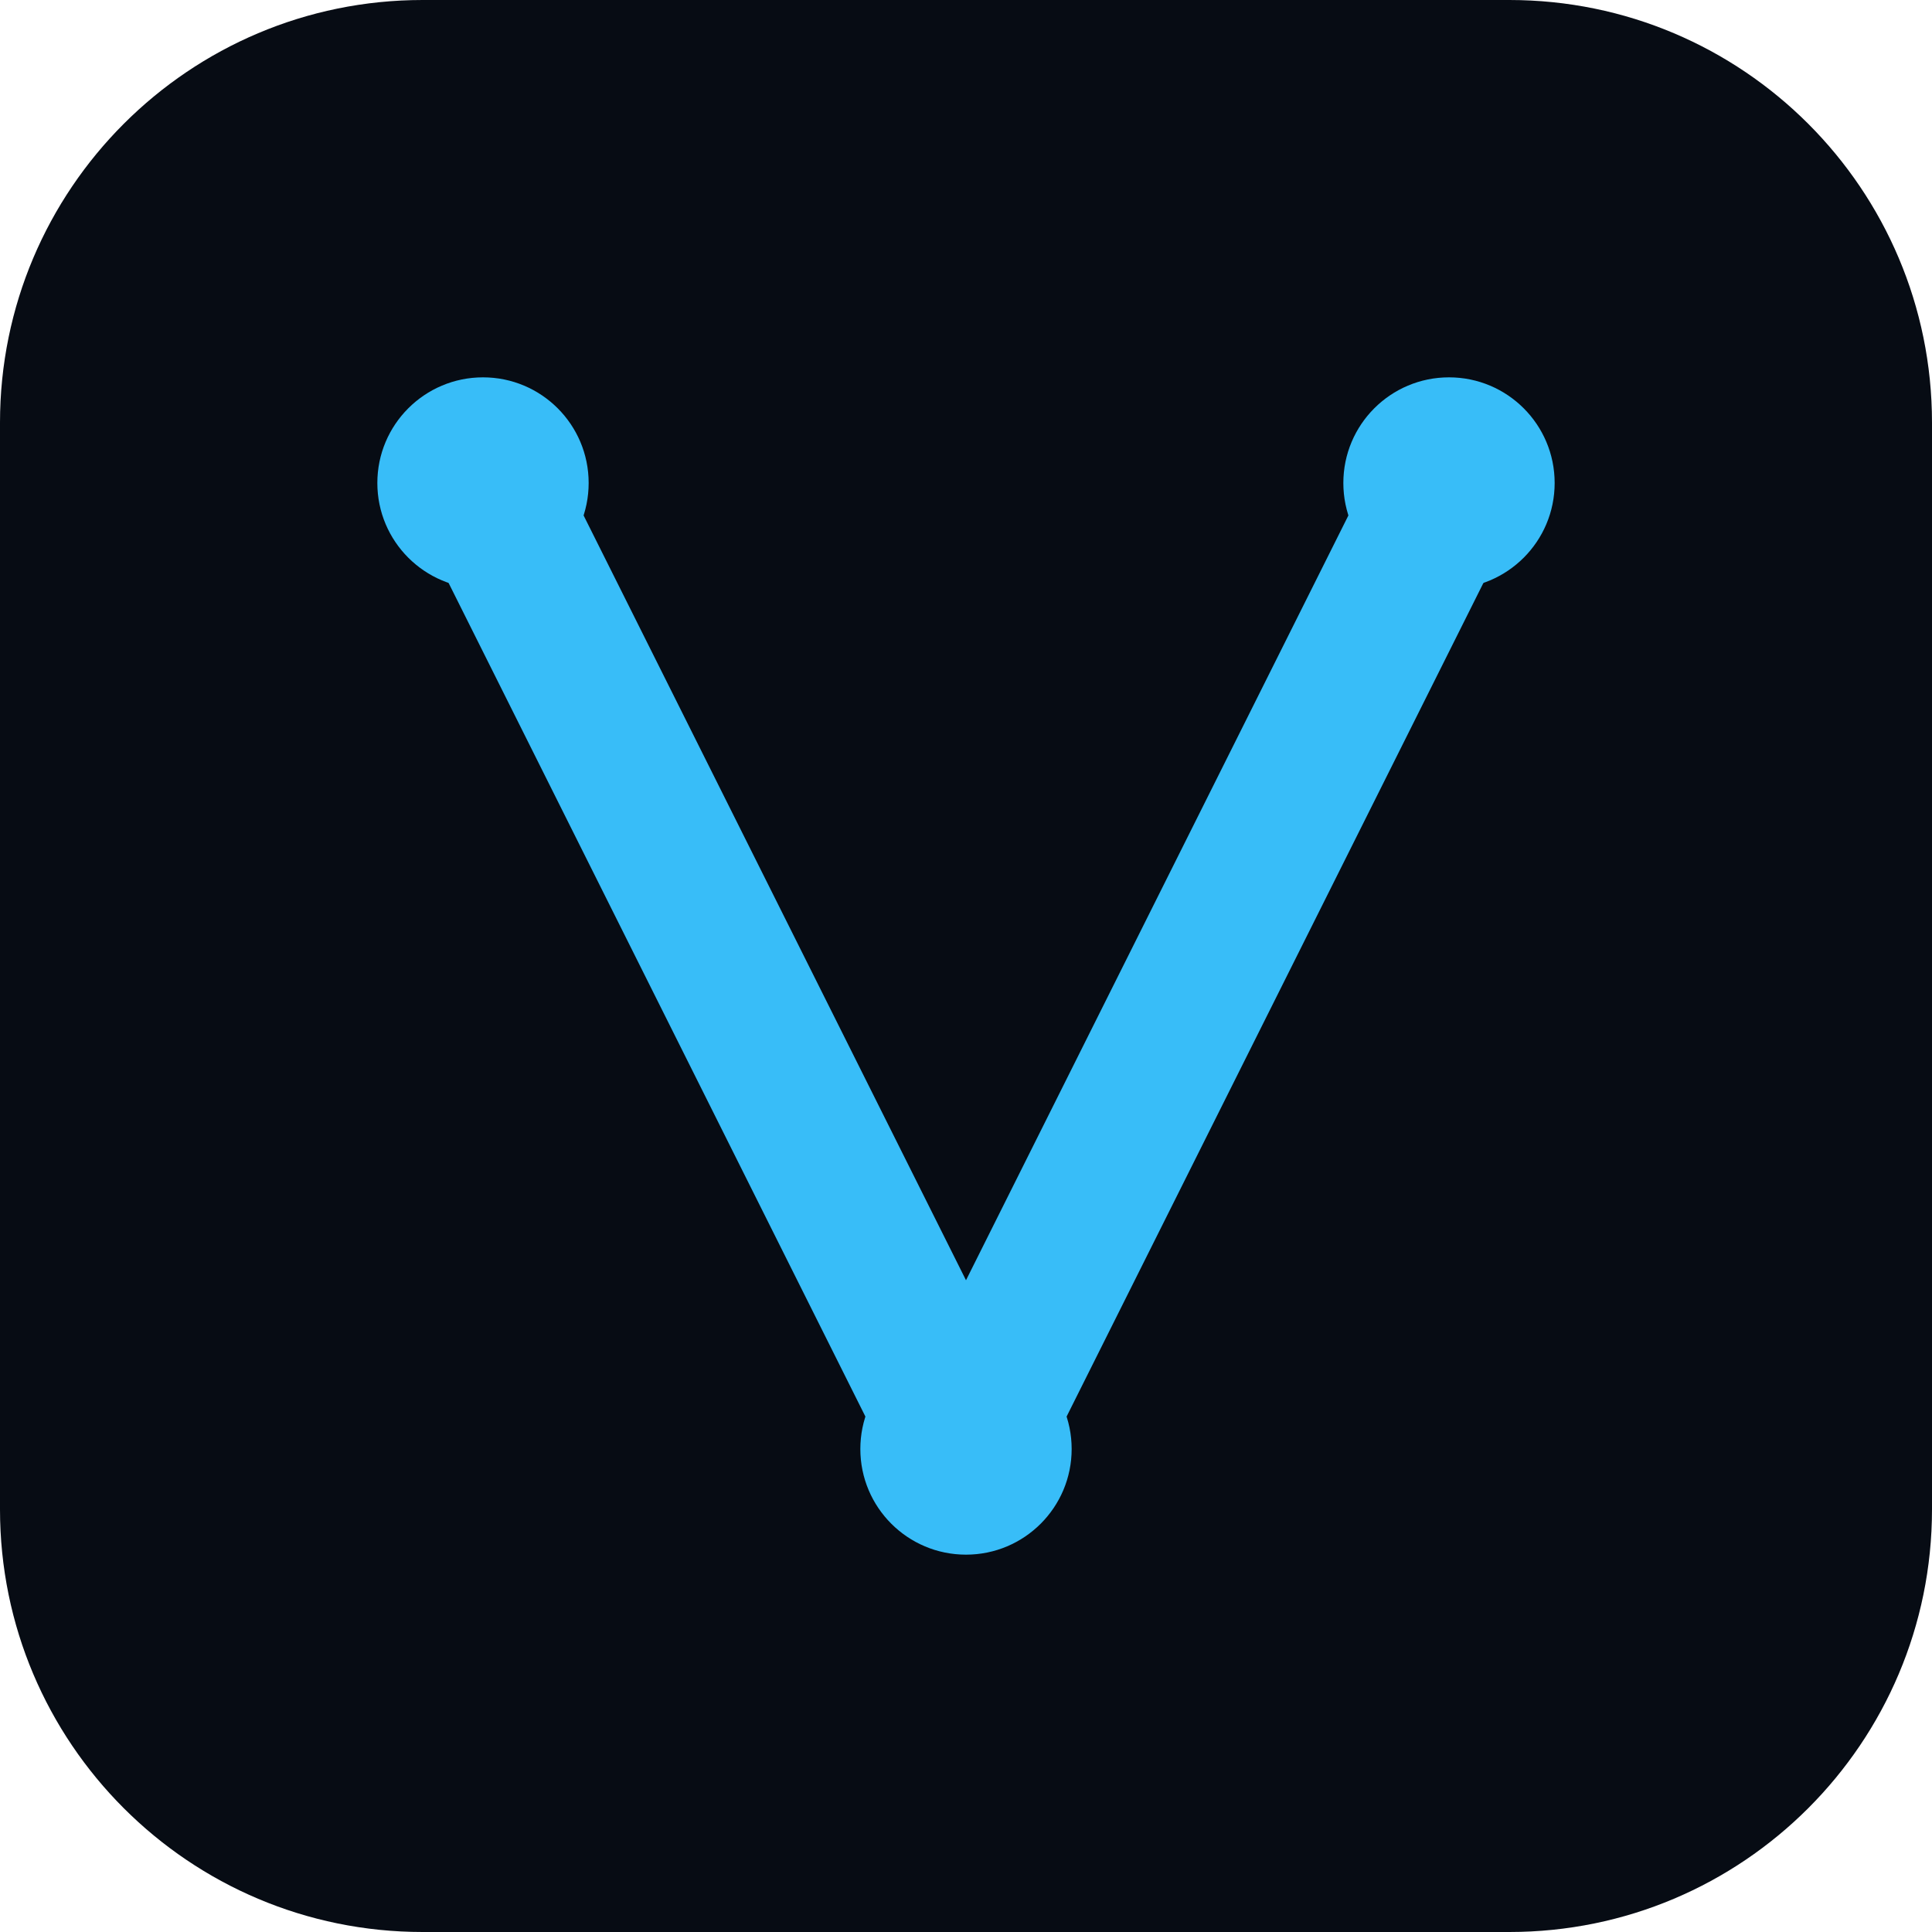
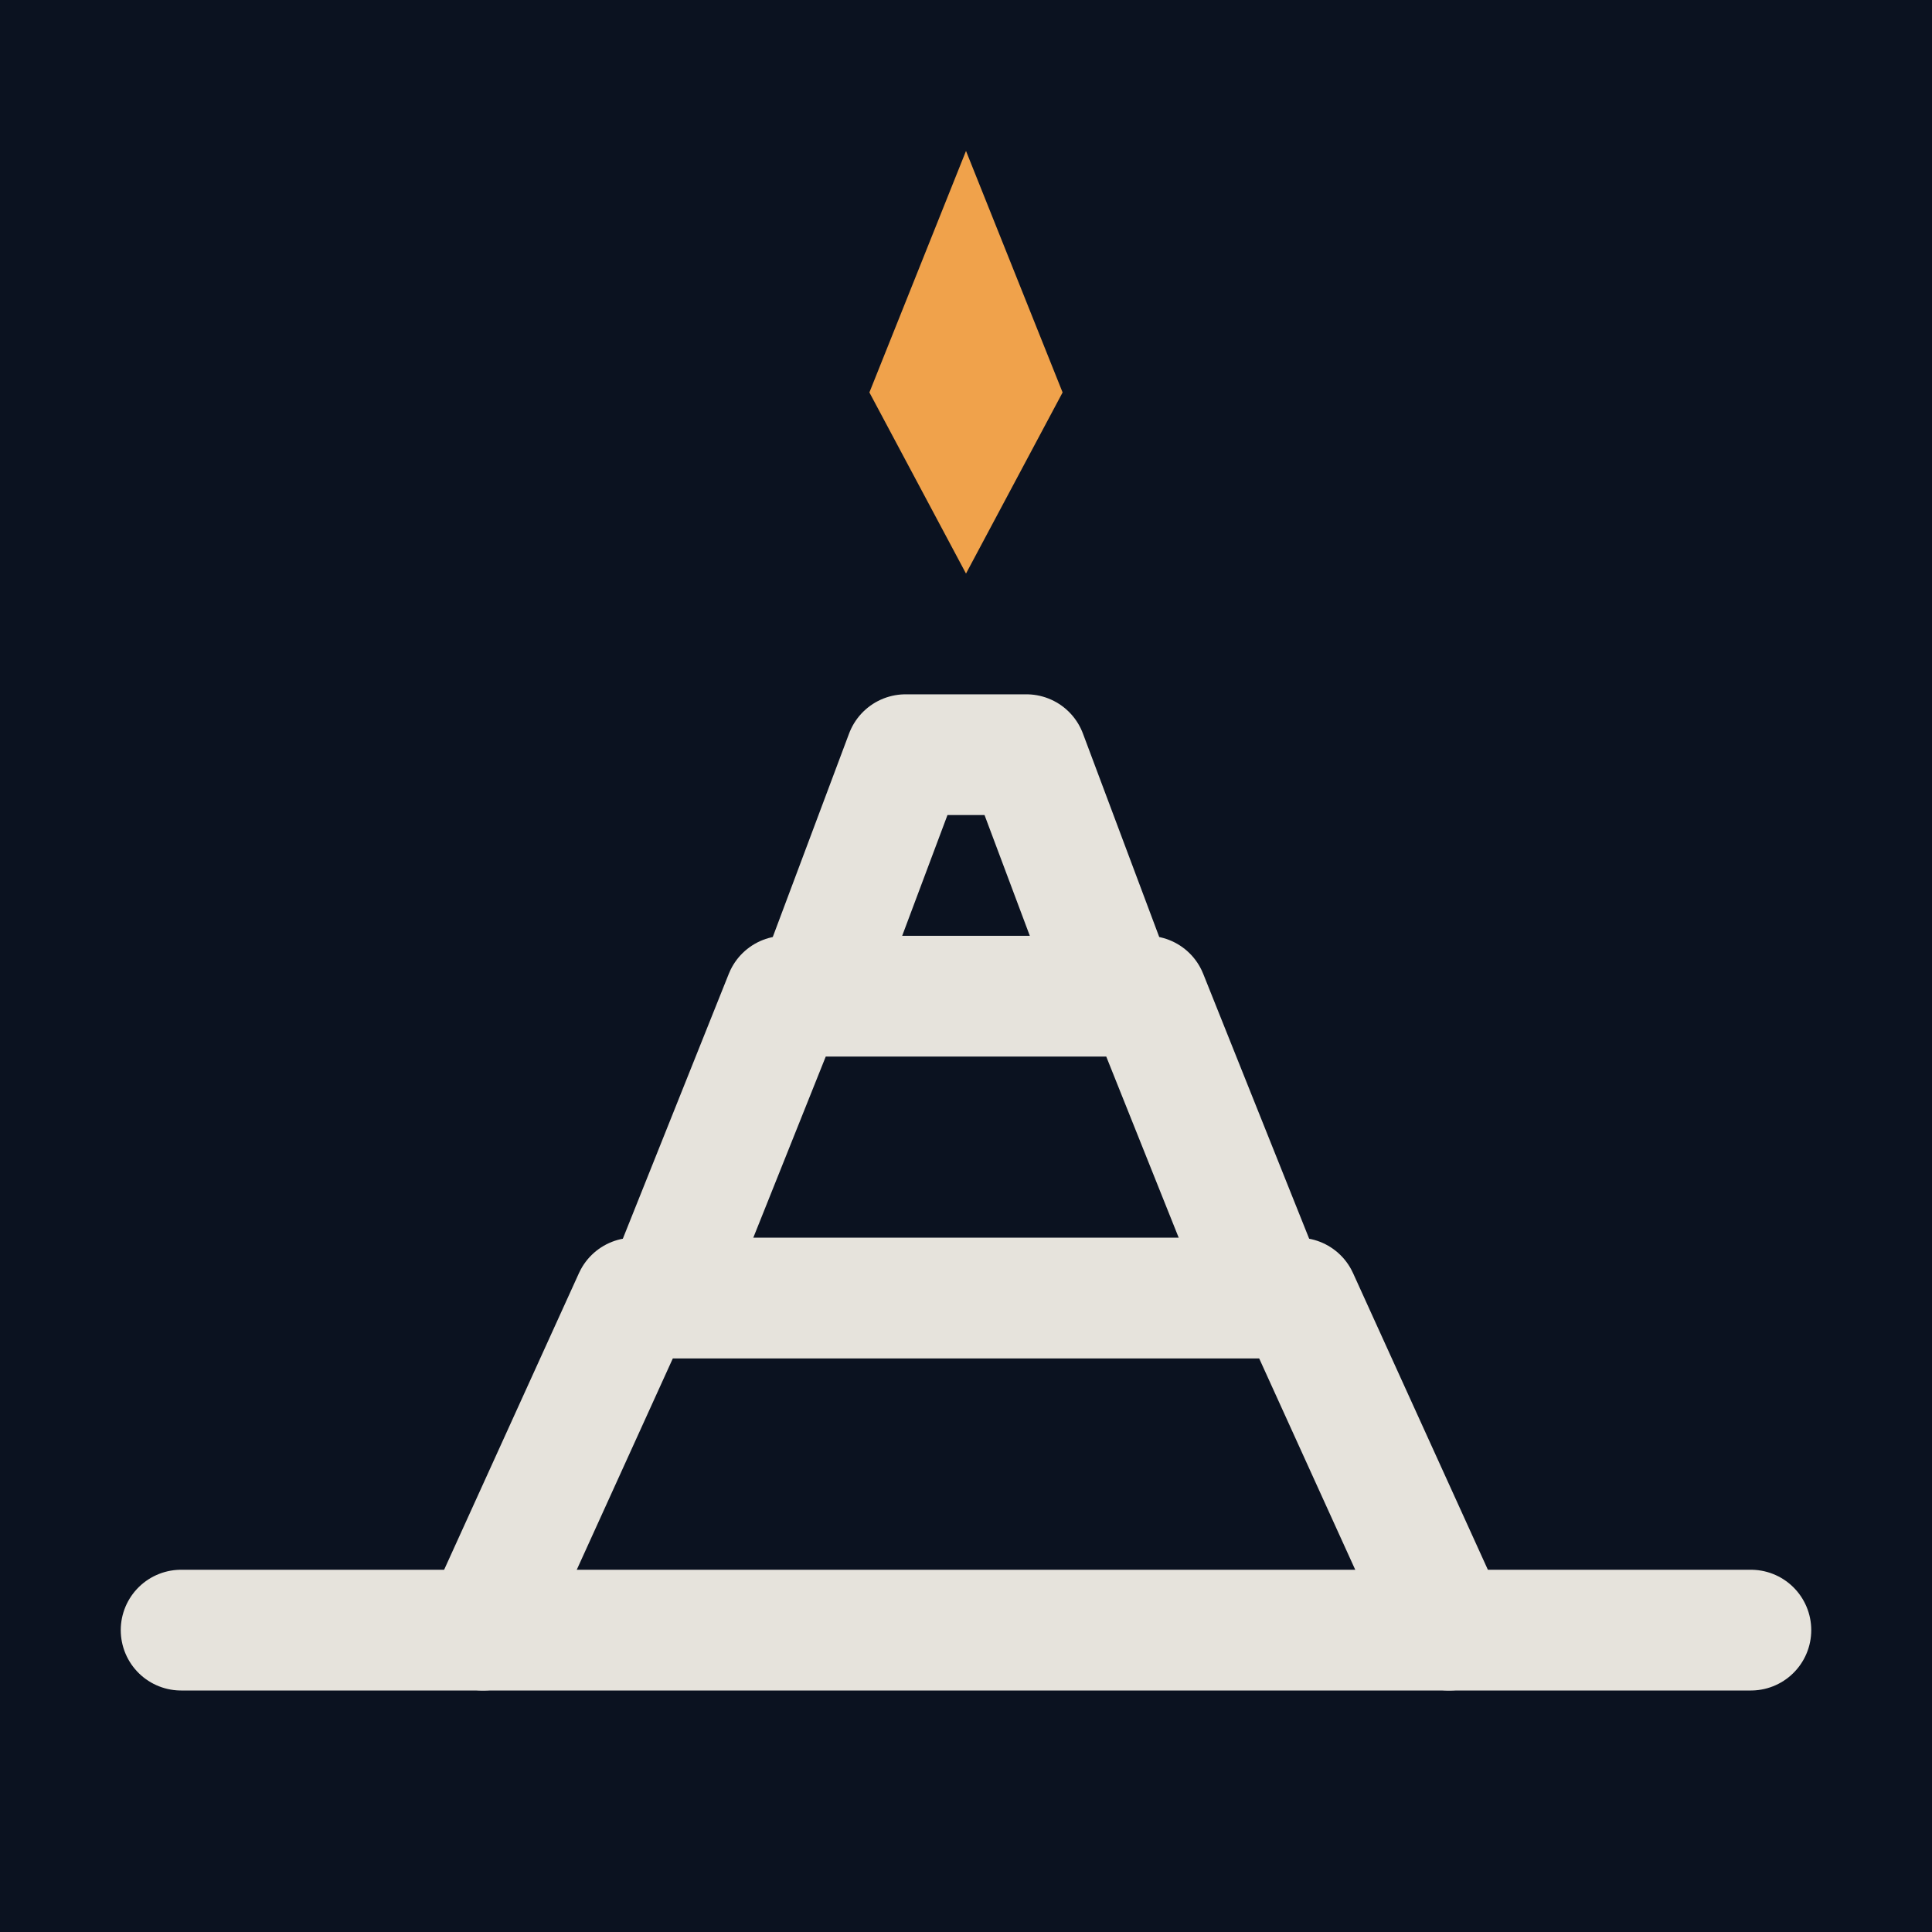
- <svg xmlns="http://www.w3.org/2000/svg" viewBox="0 0 64 64" fill="none">
-   <rect width="64" height="64" rx="14" fill="#070c14" />
-   <path d="M16 16 L32 48 L48 16" stroke="#38bdf8" stroke-width="5" stroke-linecap="round" stroke-linejoin="round" fill="none" />
-   <circle cx="16" cy="16" r="3.5" fill="#38bdf8" />
-   <circle cx="48" cy="16" r="3.5" fill="#38bdf8" />
-   <circle cx="32" cy="48" r="3.5" fill="#38bdf8" />
+ <svg xmlns="http://www.w3.org/2000/svg" width="32" height="32" viewBox="0 0 32 32" fill="none" stroke="#e6e3dc" stroke-width="2" stroke-linecap="round" stroke-linejoin="round">
+   <rect width="32" height="32" fill="#0b1220" stroke="none" />
+   <path d="M3 27H29" />
+   <path d="M8 27L10.5 21.5H21.5L24 27" />
+   <path d="M11 21.5L13 16.5H19L21 21.5" />
+   <path d="M13.5 16.5L15 12.5H17L18.5 16.5" />
+   <path d="M16 9.5L14.4 6.5L16 2.5L17.6 6.5Z" fill="#f0a24b" stroke="none" />
</svg>
